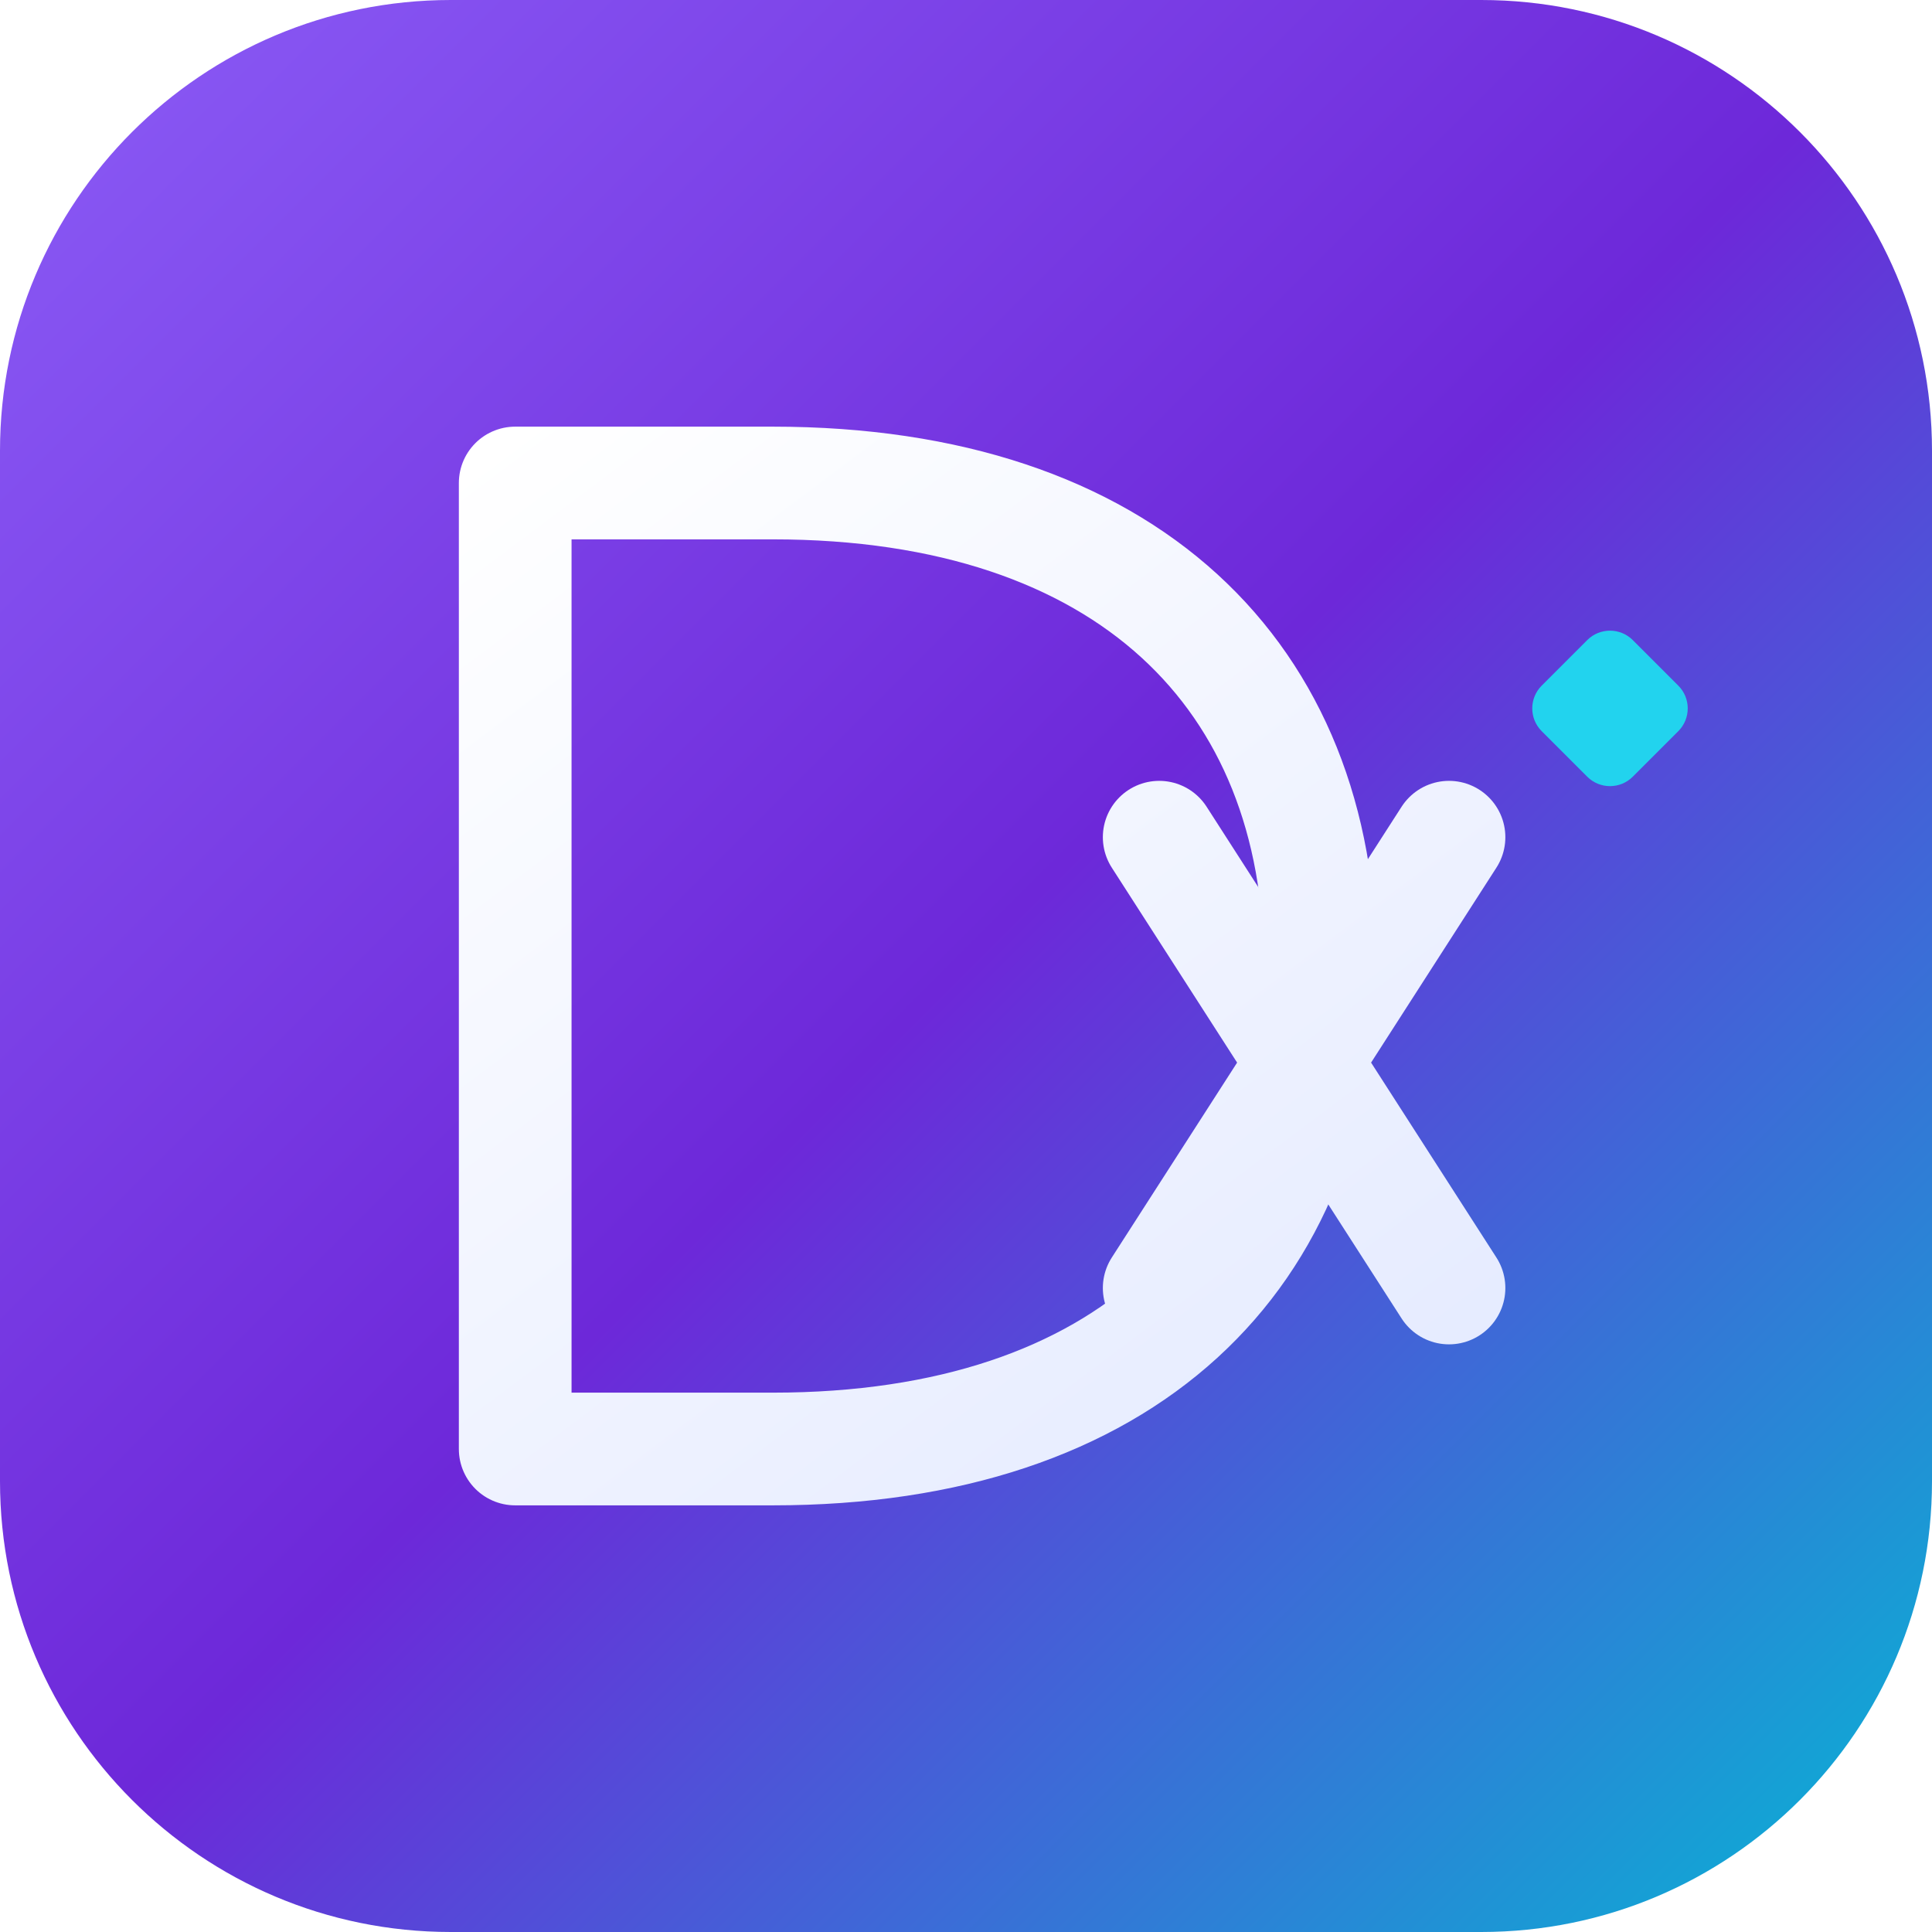
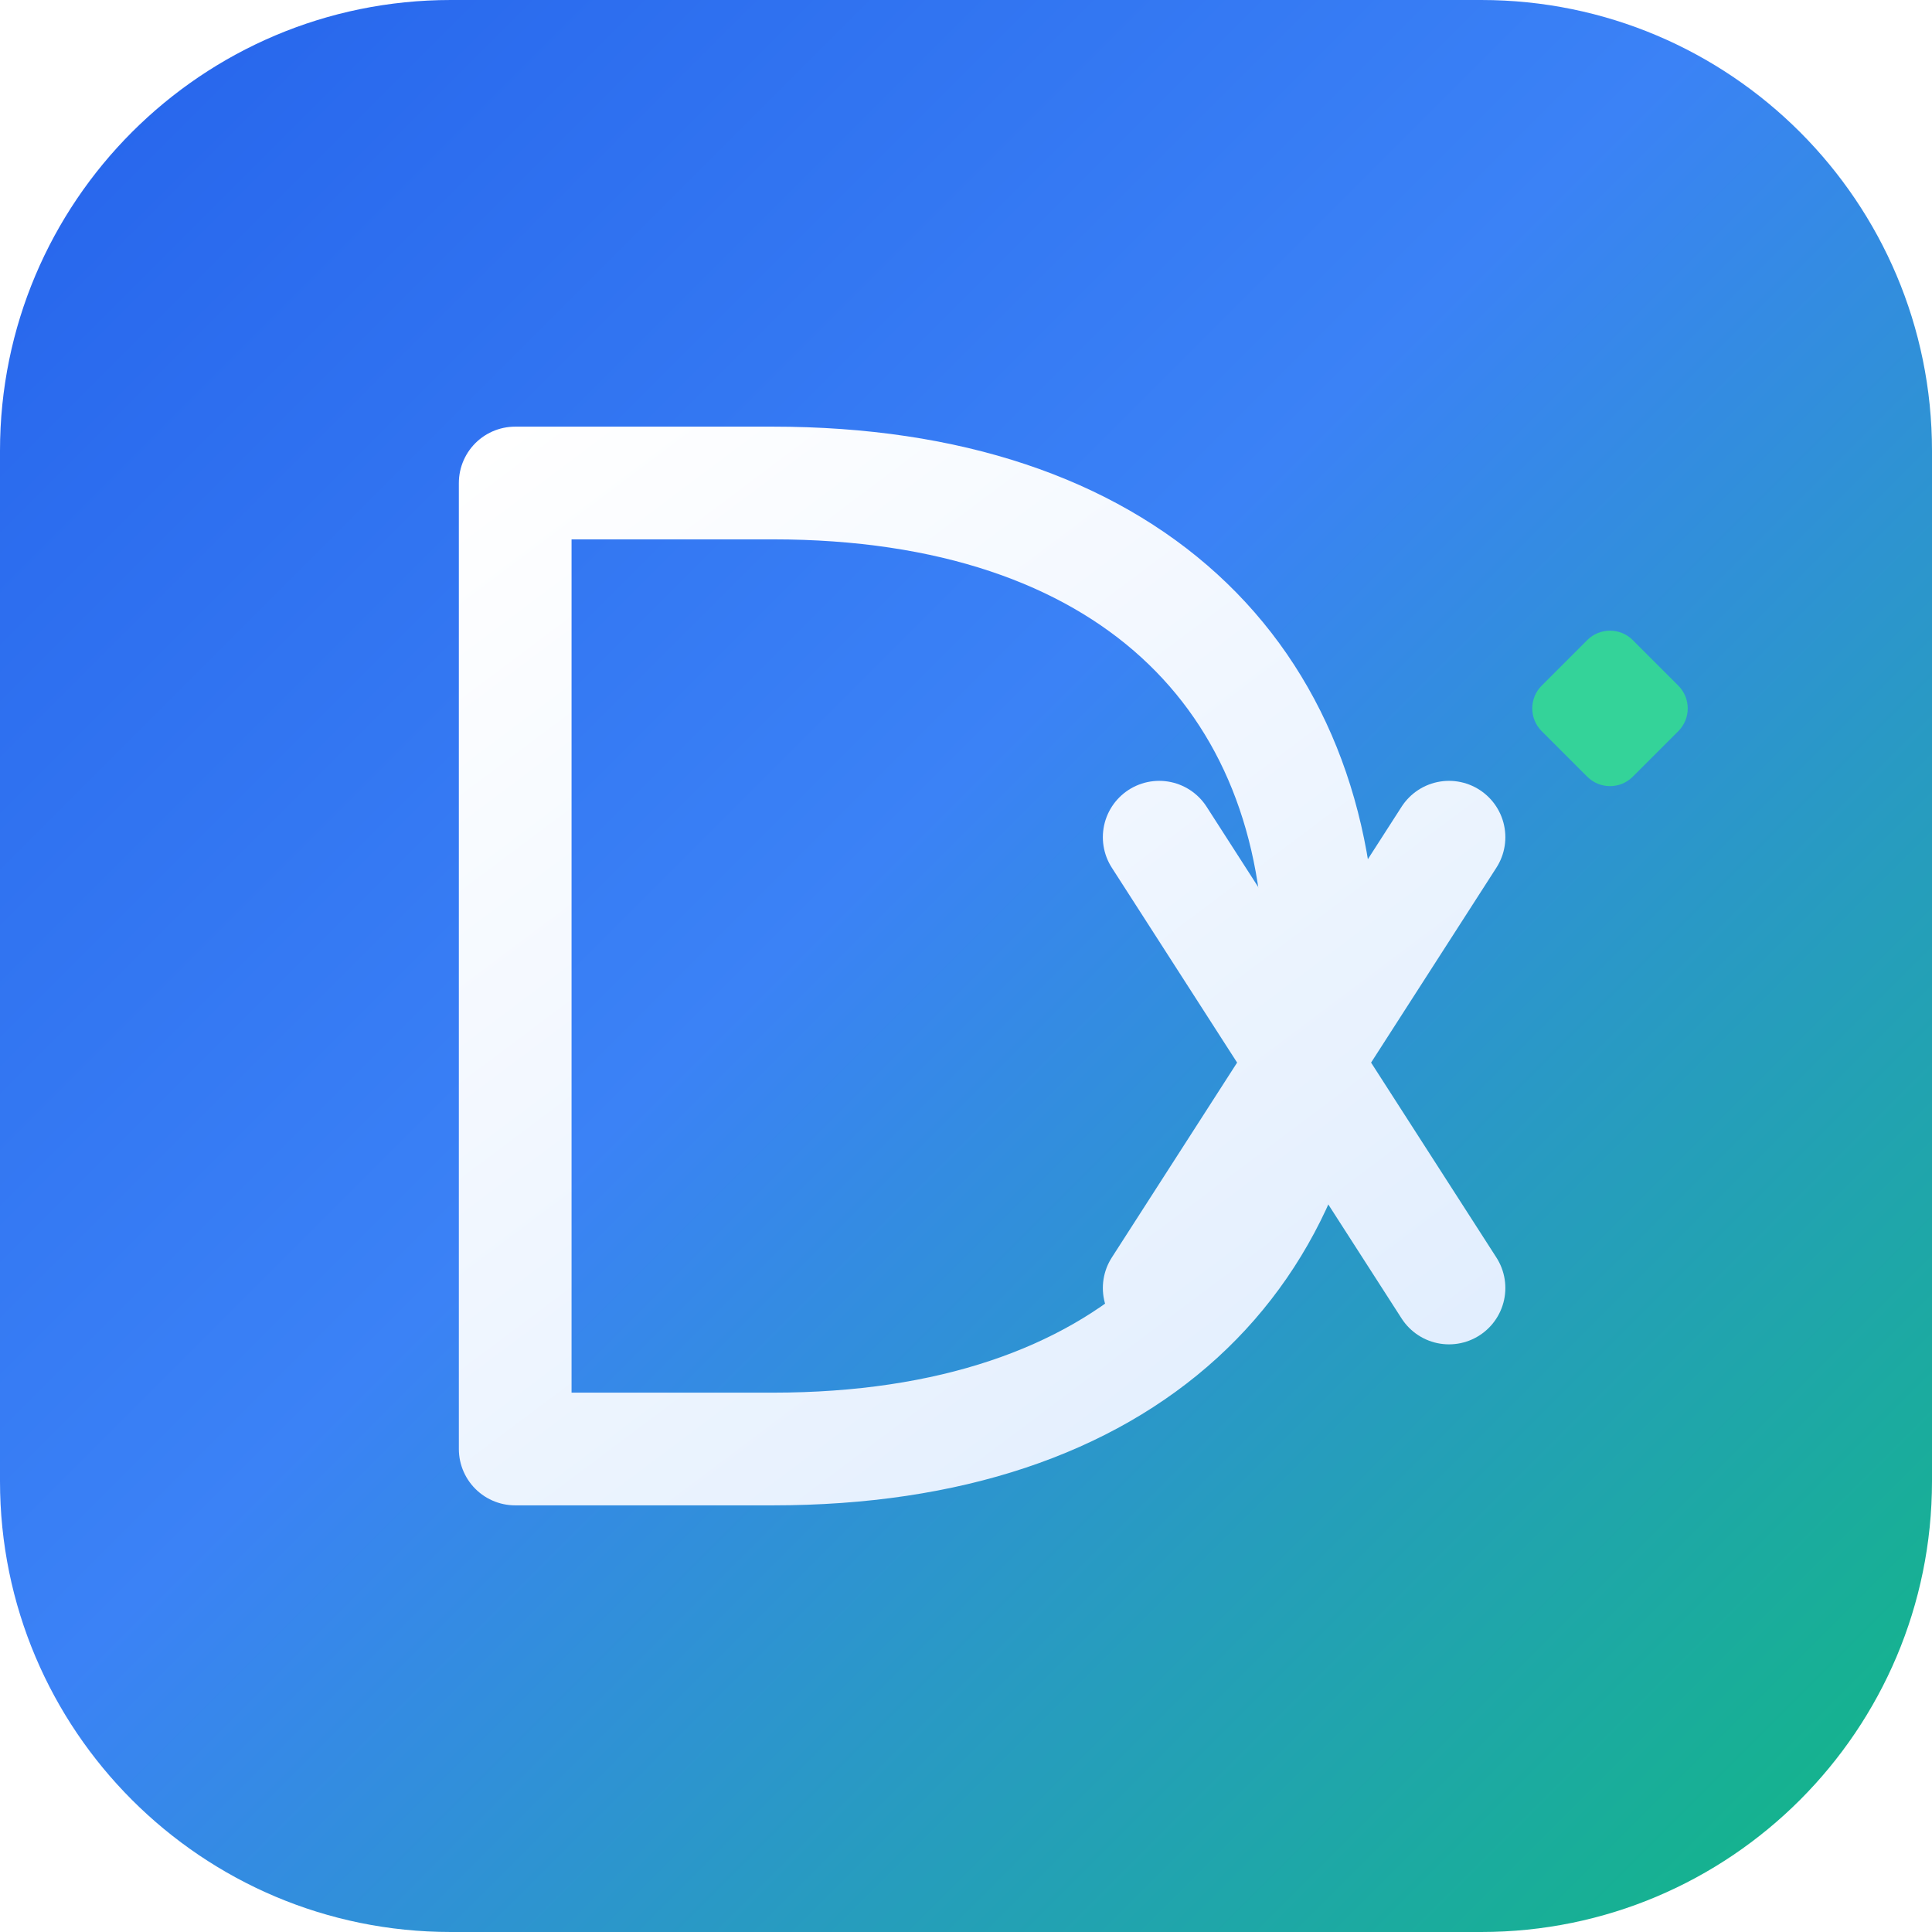
<svg xmlns="http://www.w3.org/2000/svg" width="120" height="120" viewBox="0 0 120 120" fill="none">
  <defs>
    <linearGradient id="bg" x1="0" y1="0" x2="120" y2="120" gradientUnits="userSpaceOnUse">
-       <stop stop-color="#8b5cf6" />
-       <stop offset="0.5" stop-color="#6d28d9" />
-       <stop offset="1" stop-color="#06b6d4" />
+       <stop stop-color="#2563eb" />
+       <stop offset="0.45" stop-color="#3b82f6" />
+       <stop offset="1" stop-color="#10b981" />
    </linearGradient>
    <linearGradient id="fg" x1="40" y1="20" x2="100" y2="100" gradientUnits="userSpaceOnUse">
      <stop stop-color="#ffffff" />
-       <stop offset="1" stop-color="#e0e7ff" />
+       <stop offset="1" stop-color="#dbeafe" />
    </linearGradient>
  </defs>
  <rect width="120" height="120" rx="28" fill="url(#bg)" />
  <path d="M32 30h16c22 0 34 12 34 30s-12 30-34 30H32V30z" fill="none" stroke="url(#fg)" stroke-width="7" stroke-linecap="round" stroke-linejoin="round" />
  <path d="M72 52l18 28M90 52L72 80" fill="none" stroke="url(#fg)" stroke-width="7" stroke-linecap="round" stroke-linejoin="round" />
-   <rect x="96" y="40" width="8" height="8" rx="2" transform="rotate(45 100 44)" fill="#22d3ee" />
+   <rect x="96" y="40" width="8" height="8" rx="2" transform="rotate(45 100 44)" fill="#34d399" />
</svg>
